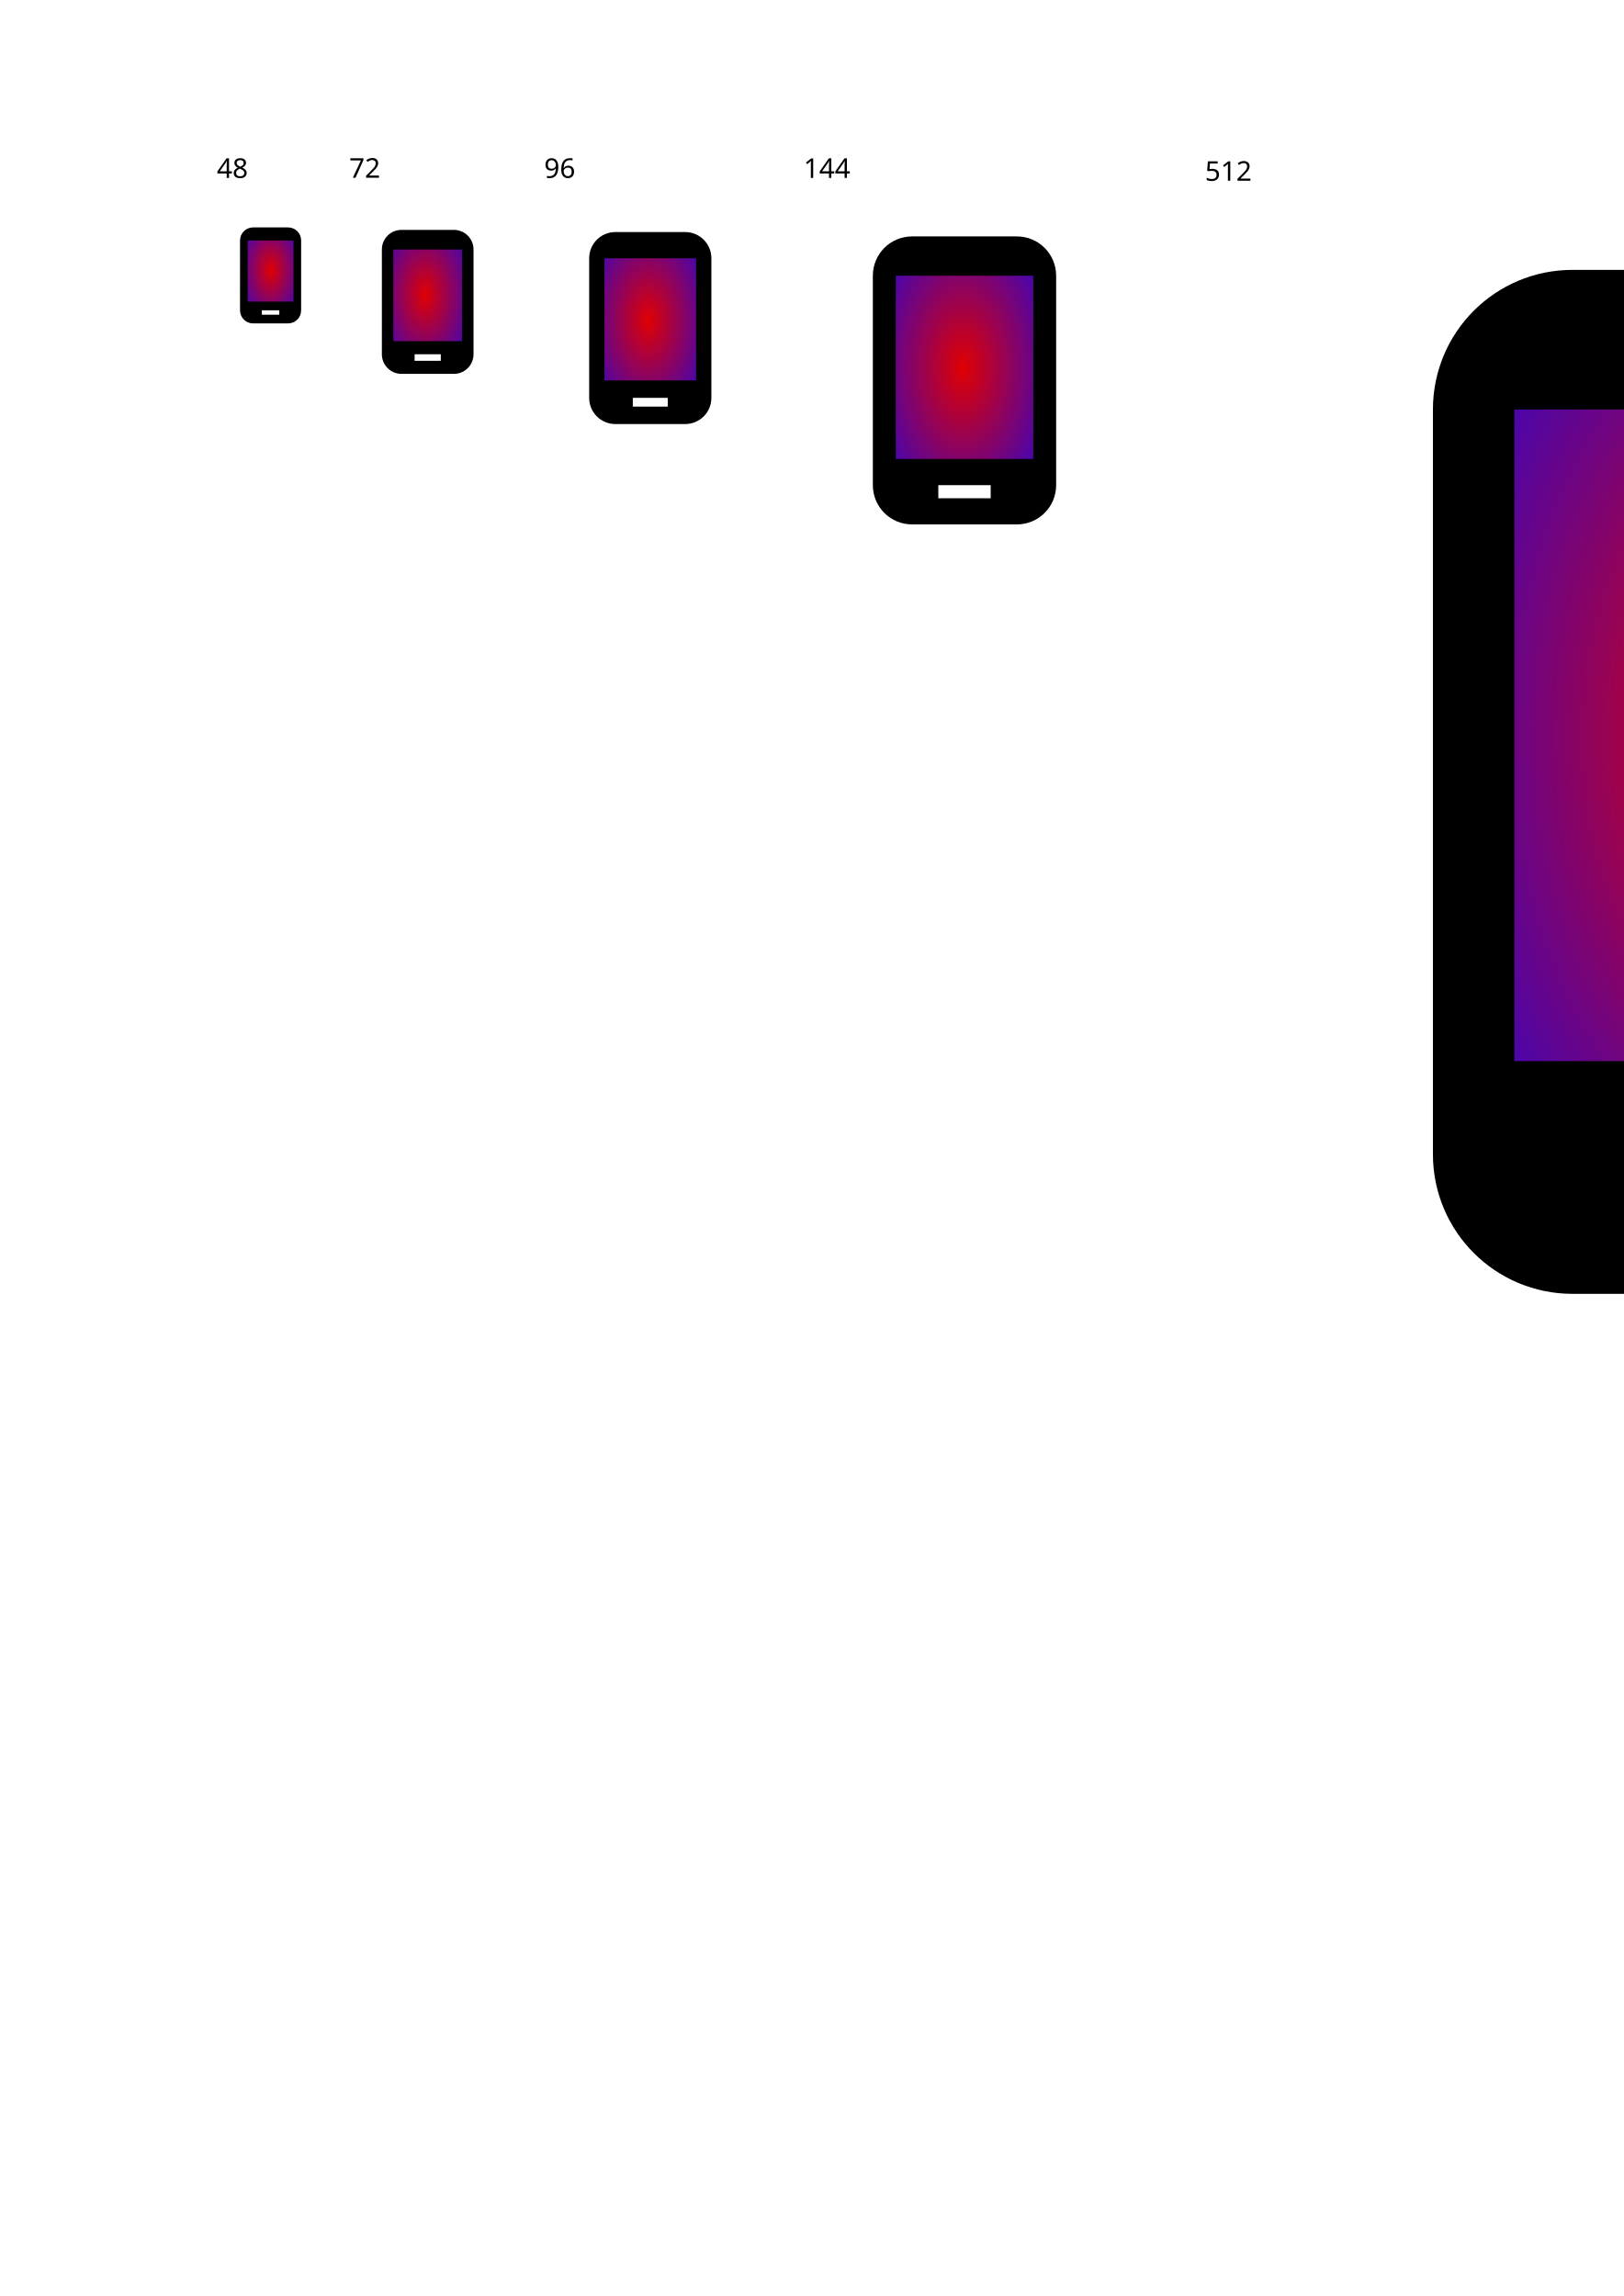
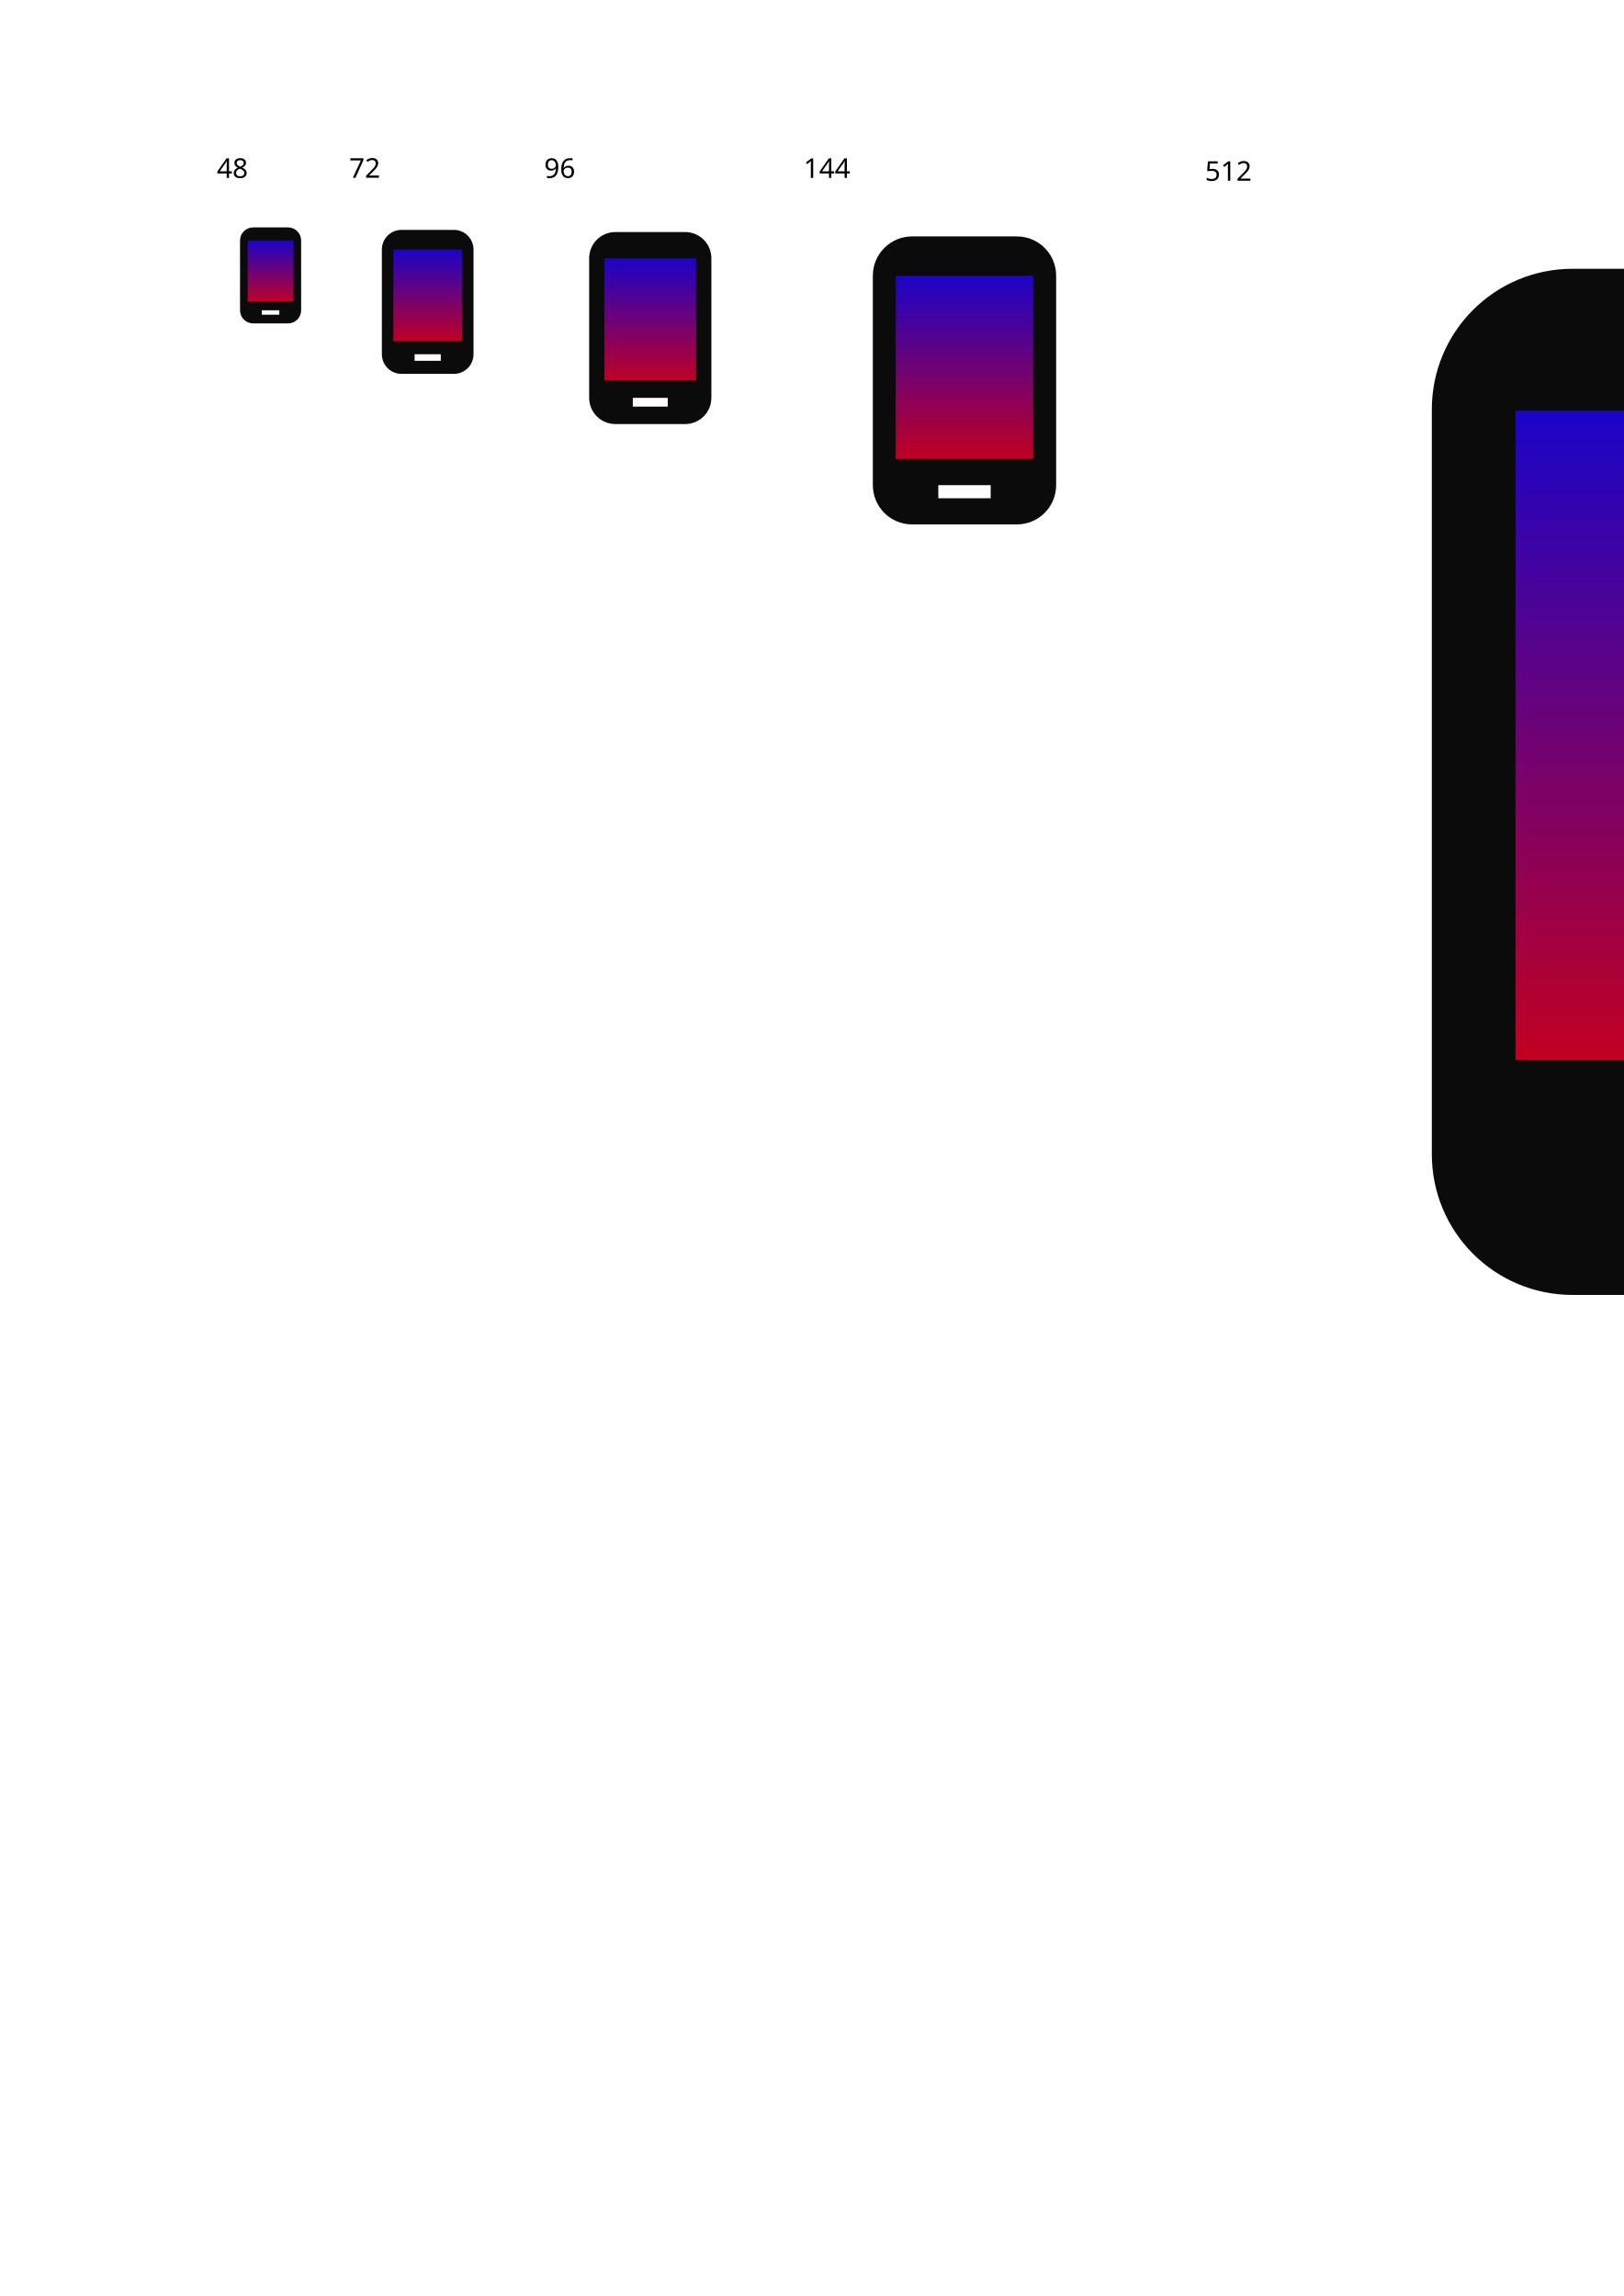
<svg xmlns="http://www.w3.org/2000/svg" xmlns:xlink="http://www.w3.org/1999/xlink" width="210mm" height="297mm" viewBox="0 0 744.094 1052.362" id="svg2" version="1.1">
  <defs id="defs4">
-     <linearGradient id="linearGradient4338-0-7">
-       <stop id="stop5958" offset="0" style="stop-color:#df0002;stop-opacity:1" />
-       <stop id="stop5960" offset="1" style="stop-color:#0008ff;stop-opacity:1" />
+     <linearGradient id="linearGradient4227">
+       <stop id="stop4229" offset="0" style="stop-color:#c6001d;stop-opacity:1" />
+       <stop id="stop4231" offset="1" style="stop-color:#1904c9;stop-opacity:1" />
    </linearGradient>
-     <radialGradient xlink:href="#linearGradient4338-0-7" id="radialGradient5954-9-4" cx="779.278" cy="808.346" fx="779.278" fy="808.346" r="220" gradientTransform="matrix(0.4640404,1.8656422e-8,0,0.2742194,-530.1475,219.7847)" gradientUnits="userSpaceOnUse" />
-     <radialGradient xlink:href="#linearGradient4338-0-7" id="radialGradient5954-9-4-7" cx="779.278" cy="808.346" fx="779.278" fy="808.346" r="220" gradientTransform="matrix(0.3214154,1.2922281e-8,0,0.1899368,-397.1918,143.5651)" gradientUnits="userSpaceOnUse" />
-     <radialGradient xlink:href="#linearGradient4338-0-7" id="radialGradient5954-9-4-7-7" cx="779.278" cy="808.346" fx="779.278" fy="808.346" r="220" gradientTransform="matrix(0.2522398,1.0141128e-8,0,0.1490583,-331.7938,74.3749)" gradientUnits="userSpaceOnUse" />
-     <radialGradient xlink:href="#linearGradient4338-0-7" id="radialGradient5954-9-4-7-7-4" cx="779.278" cy="808.346" fx="779.278" fy="808.346" r="220" gradientTransform="matrix(0.1648603,0,0,0.09742229,-252.3472,45.37107)" gradientUnits="userSpaceOnUse" />
-     <radialGradient xlink:href="#linearGradient4338-0-7" id="radialGradient5954-9-4-3" cx="779.278" cy="808.346" fx="779.278" fy="808.346" r="220" gradientTransform="matrix(0.4640404,1.8656422e-8,0,0.2742194,-568.1475,427.7847)" gradientUnits="userSpaceOnUse" />
+     <linearGradient xlink:href="#linearGradient4227" id="linearGradient20210-0-7" x1="-190" y1="247.362" x2="-80" y2="247.362" gradientUnits="userSpaceOnUse" gradientTransform="matrix(2.79031,0,0,1.0731,36.7861,540.1643)" />
+     <linearGradient xlink:href="#linearGradient4227" id="linearGradient20210-0-7-7" x1="-190" y1="247.362" x2="-80" y2="247.362" gradientUnits="userSpaceOnUse" gradientTransform="matrix(0.7985974,0,0,0.3071253,-61.50731,365.7543)" />
+     <linearGradient xlink:href="#linearGradient4227" id="linearGradient20210-0-7-7-3" x1="-190" y1="247.362" x2="-80" y2="247.362" gradientUnits="userSpaceOnUse" gradientTransform="matrix(0.5430747,0,0,0.2088562,-74.09466,246.1601)" />
+     <linearGradient xlink:href="#linearGradient4227" id="linearGradient20210-0-7-7-3-3" x1="-190" y1="247.362" x2="-80" y2="247.362" gradientUnits="userSpaceOnUse" gradientTransform="matrix(0.4073654,0,0,0.156665,-80.90977,157.2783)" />
+     <linearGradient xlink:href="#linearGradient4227" id="linearGradient20210-0-7-7-3-3-9" x1="-190" y1="247.362" x2="-80" y2="247.362" gradientUnits="userSpaceOnUse" gradientTransform="matrix(0.2716561,0,0,0.1044737,-88.07843,98.08776)" />
  </defs>
  <g id="layer2" style="display:none">
    <rect style="opacity:1;fill:#0d47a1;fill-opacity:1;stroke:none;stroke-width:20;stroke-miterlimit:4;stroke-dasharray:none;stroke-opacity:1" id="rect4303" width="48" height="48" x="100" y="102.362" />
    <rect style="opacity:1;fill:#0d47a1;fill-opacity:1;stroke:none;stroke-width:20;stroke-miterlimit:4;stroke-dasharray:none;stroke-opacity:1" id="rect4303-7" width="72" height="72" x="160" y="102.362" />
    <rect style="opacity:1;fill:#0d47a1;fill-opacity:1;stroke:none;stroke-width:20;stroke-miterlimit:4;stroke-dasharray:none;stroke-opacity:1" id="rect4303-7-1" width="96" height="96" x="250" y="102.362" />
    <rect style="opacity:1;fill:#0d47a1;fill-opacity:1;stroke:none;stroke-width:20;stroke-miterlimit:4;stroke-dasharray:none;stroke-opacity:1" id="rect4303-7-1-5" width="144" height="144" x="370" y="102.362" />
  </g>
  <g id="layer3" style="display:inline">
+     <rect style="display:inline;opacity:1;fill:url(#linearGradient20210-0-7);fill-opacity:1;stroke:none;stroke-width:1;stroke-miterlimit:4;stroke-dasharray:none;stroke-opacity:1" id="rect4199-9-1" width="306.934" height="225.351" x="-493.373" y="692.933" transform="matrix(0,-1,1,0,0,0)" />
    <text xml:space="preserve" style="font-style:normal;font-weight:normal;font-size:12.5px;line-height:125%;font-family:sans-serif;letter-spacing:0px;word-spacing:0px;display:inline;fill:#000000;fill-opacity:1;stroke:none;stroke-width:1px;stroke-linecap:butt;stroke-linejoin:miter;stroke-opacity:1" x="368.225" y="81.541" id="text4537">
      <tspan id="tspan4539" x="368.225" y="81.541">144</tspan>
    </text>
    <text xml:space="preserve" style="font-style:normal;font-weight:normal;font-size:12.5px;line-height:125%;font-family:sans-serif;letter-spacing:0px;word-spacing:0px;display:inline;fill:#000000;fill-opacity:1;stroke:none;stroke-width:1px;stroke-linecap:butt;stroke-linejoin:miter;stroke-opacity:1" x="249.354" y="81.541" id="text4537-4">
      <tspan id="tspan4539-1" x="249.354" y="81.541">96</tspan>
    </text>
    <text xml:space="preserve" style="font-style:normal;font-weight:normal;font-size:12.5px;line-height:125%;font-family:sans-serif;letter-spacing:0px;word-spacing:0px;display:inline;fill:#000000;fill-opacity:1;stroke:none;stroke-width:1px;stroke-linecap:butt;stroke-linejoin:miter;stroke-opacity:1" x="160.011" y="81.461" id="text4537-1">
      <tspan id="tspan4539-4" x="160.011" y="81.461">72</tspan>
    </text>
    <text xml:space="preserve" style="font-style:normal;font-weight:normal;font-size:12.5px;line-height:125%;font-family:sans-serif;letter-spacing:0px;word-spacing:0px;display:inline;fill:#000000;fill-opacity:1;stroke:none;stroke-width:1px;stroke-linecap:butt;stroke-linejoin:miter;stroke-opacity:1" x="99.354" y="81.544" id="text4537-1-1">
      <tspan id="tspan4539-4-5" x="99.354" y="81.544">48</tspan>
    </text>
-     <rect style="opacity:1;fill:url(#radialGradient5954-9-4);fill-opacity:1;stroke:none;stroke-width:20;stroke-miterlimit:4;stroke-dasharray:none;stroke-opacity:1" id="rect4136-0-0-7" width="89.236" height="65.957" x="-213.149" y="408.47" transform="matrix(0,-1,1,0,0,0)" />
-     <rect style="display:inline;opacity:1;fill:url(#radialGradient5954-9-4-7);fill-opacity:1;stroke:none;stroke-width:20;stroke-miterlimit:4;stroke-dasharray:none;stroke-opacity:1" id="rect4136-0-0-7-5" width="61.809" height="45.685" x="-177.624" y="274.257" transform="matrix(0,-1,1,0,0,0)" />
-     <rect style="display:inline;opacity:1;fill:url(#radialGradient5954-9-4-7-7);fill-opacity:1;stroke:none;stroke-width:20;stroke-miterlimit:4;stroke-dasharray:none;stroke-opacity:1" id="rect4136-0-0-7-5-5" width="48.506" height="35.853" x="-159.482" y="176.939" transform="matrix(0,-1,1,0,0,0)" />
-     <rect style="display:inline;opacity:1;fill:url(#radialGradient5954-9-4-7-7-4);fill-opacity:1;stroke:none;stroke-width:20;stroke-miterlimit:4;stroke-dasharray:none;stroke-opacity:1" id="rect4136-0-0-7-5-5-1" width="31.703" height="23.433" x="-139.727" y="112.406" transform="matrix(0,-1,1,0,0,0)" />
    <text xml:space="preserve" style="font-style:normal;font-weight:normal;font-size:12.5px;line-height:125%;font-family:sans-serif;letter-spacing:0px;word-spacing:0px;display:inline;fill:#000000;fill-opacity:1;stroke:none;stroke-width:1px;stroke-linecap:butt;stroke-linejoin:miter;stroke-opacity:1" x="552.211" y="82.853" id="text4537-7">
      <tspan x="552.211" y="82.853" id="tspan4228">512</tspan>
    </text>
-     <g id="g4265" transform="matrix(3.555556,0,0,3.555556,-1505.111,-396.7034)">
-       <rect transform="matrix(0,-1,1,0,0,0)" y="616.47" x="-251.149" height="65.957" width="89.236" id="rect4136-0-0-7-6" style="display:inline;opacity:1;fill:url(#radialGradient5954-9-4-3);fill-opacity:1;stroke:none;stroke-width:20;stroke-miterlimit:4;stroke-dasharray:none;stroke-opacity:1" />
-       <g transform="matrix(6,0,0,6,578,140.3622)" id="g3458-5-8-8-4-0" style="fill:#000000">
-         <path d="M 16,1 8,1 C 6.34,1 5,2.34 5,4 l 0,16 c 0,1.66 1.34,3 3,3 l 8,0 c 1.66,0 3,-1.34 3,-3 L 19,4 C 19,2.34 17.66,1 16,1 Z m -2,20 -4,0 0,-1 4,0 0,1 z m 3.25,-3 -10.5,0 0,-14 10.5,0 0,14 z" id="path3448-1-1-2-0-8" />
-         <path style="fill:none" d="M 0,0 24,0 24,24 0,24 Z" id="path3450-2-7-3-3-3" />
-       </g>
-     </g>
+     <path style="fill:#0b0b0b;fill-opacity:1;stroke:#0b0b0b;stroke-opacity:1" d="m 891.333,123.696 -170.667,0 c -35.413,0 -64,28.587 -64,64 l 0,341.333 c 0,35.413 28.587,64 64,64 l 170.667,0 c 35.413,0 64,-28.587 64,-64 l 0,-341.333 c 0,-35.413 -28.587,-64 -64,-64 z m -42.667,426.667 -85.333,0 0,-21.333 85.333,0 0,21.333 z m 69.333,-64 -224,0 0,-298.667 224,0 0,298.667 z" id="path3448-1-1-2-0-8" />
+     <path style="fill:none" d="m 550,102.362 512,0 0,512 -512,0 z" id="path3450-2-7-3-3-3" />
+     <rect style="fill:#002b36;fill-opacity:1;stroke:none" id="rect3206-16-8-3-9" width="1488.189" height="2104.724" x="-2104.19" y="-1387.362" />
+     <rect style="fill:#dc322f;fill-opacity:1;stroke:none" id="rect10764-0-0-5-0-16-9-4" width="50" height="1488.19" x="-1292.362" y="-1824.095" transform="matrix(0,-1,1,0,0,0)" />
+     <rect style="fill:#dc322f;fill-opacity:1;stroke:none" id="rect10764-2-4-2-7-1" width="20" height="2105" x="616" y="-717.362" transform="scale(-1,-1)" />
+     <rect style="fill:#dc322f;fill-opacity:1;stroke:none" id="rect10764-0-3-8-0-5-8" width="20" height="1488" x="1367.638" y="-2104" transform="matrix(0,-1,1,0,0,0)" />
+     <rect style="fill:#dc322f;fill-opacity:1;stroke:none" id="rect10764-3-4-0-8-6-5" width="17.717" height="2105" x="2086.471" y="-717.362" transform="scale(-1,-1)" />
+     <rect style="display:inline;opacity:1;fill:url(#linearGradient20210-0-7-7);fill-opacity:1;stroke:none;stroke-width:1;stroke-miterlimit:4;stroke-dasharray:none;stroke-opacity:1" id="rect4199-9-1-7" width="87.846" height="64.496" x="-213.241" y="409.477" transform="matrix(0,-1,1,0,0,0)" />
+     <rect style="display:inline;opacity:1;fill:url(#linearGradient20210-0-7-7-3);fill-opacity:1;stroke:none;stroke-width:1;stroke-miterlimit:4;stroke-dasharray:none;stroke-opacity:1" id="rect4199-9-1-7-3" width="59.738" height="43.86" x="-177.279" y="275.893" transform="matrix(0,-1,1,0,0,0)" />
+     <rect style="display:inline;opacity:1;fill:url(#linearGradient20210-0-7-7-3-3);fill-opacity:1;stroke:none;stroke-width:1;stroke-miterlimit:4;stroke-dasharray:none;stroke-opacity:1" id="rect4199-9-1-7-3-9" width="44.81" height="32.9" x="-158.309" y="179.581" transform="matrix(0,-1,1,0,0,0)" />
+     <rect style="display:inline;opacity:1;fill:url(#linearGradient20210-0-7-7-3-3-9);fill-opacity:1;stroke:none;stroke-width:1;stroke-miterlimit:4;stroke-dasharray:none;stroke-opacity:1" id="rect4199-9-1-7-3-9-0" width="29.882" height="21.939" x="-139.693" y="112.961" transform="matrix(0,-1,1,0,0,0)" />
  </g>
  <g id="layer1">
-     <g style="fill:#000000" id="g3458-5" transform="matrix(2,0,0,2,100,102.2316)">
-       <path id="path3448-1" d="M 16,1 8,1 C 6.34,1 5,2.34 5,4 l 0,16 c 0,1.66 1.34,3 3,3 l 8,0 c 1.66,0 3,-1.34 3,-3 L 19,4 C 19,2.34 17.66,1 16,1 Z m -2,20 -4,0 0,-1 4,0 0,1 z m 3.25,-3 -10.5,0 0,-14 10.5,0 0,14 z" />
-       <path id="path3450-2" d="M 0,0 24,0 24,24 0,24 Z" style="fill:none" />
-     </g>
+     <path style="fill:#0b0b0b;fill-opacity:1" d="m 132,104.232 -16,0 c -3.32,0 -6,2.68 -6,6 l 0,32 c 0,3.32 2.68,6 6,6 l 16,0 c 3.32,0 6,-2.68 6,-6 l 0,-32 c 0,-3.32 -2.68,-6 -6,-6 z m -4,40 -8,0 0,-2 8,0 0,2 z m 6.5,-6 -21,0 0,-28 21,0 0,28 z" id="path3448-1" />
+     <path style="fill:none" d="m 100,102.232 48,0 0,48 -48,0 z" id="path3450-2" />
    <g style="fill:#000000" id="g3458-5-8" transform="matrix(3,0,0,3,160,102.3622)">
-       <path id="path3448-1-1" d="M 16,1 8,1 C 6.34,1 5,2.34 5,4 l 0,16 c 0,1.66 1.34,3 3,3 l 8,0 c 1.66,0 3,-1.34 3,-3 L 19,4 C 19,2.34 17.66,1 16,1 Z m -2,20 -4,0 0,-1 4,0 0,1 z m 3.25,-3 -10.5,0 0,-14 10.5,0 0,14 z" />
+       <path id="path3448-1-1" d="M 16,1 8,1 C 6.34,1 5,2.34 5,4 l 0,16 c 0,1.66 1.34,3 3,3 l 8,0 c 1.66,0 3,-1.34 3,-3 L 19,4 C 19,2.34 17.66,1 16,1 Z m -2,20 -4,0 0,-1 4,0 0,1 z m 3.25,-3 -10.5,0 0,-14 10.5,0 0,14 z" style="fill:#0b0b0b;fill-opacity:1" />
      <path id="path3450-2-7" d="M 0,0 24,0 24,24 0,24 Z" style="fill:none" />
    </g>
-     <g style="fill:#000000" id="g3458-5-8-8" transform="matrix(4,0,0,4,250,102.3622)">
-       <path id="path3448-1-1-2" d="M 16,1 8,1 C 6.34,1 5,2.34 5,4 l 0,16 c 0,1.66 1.34,3 3,3 l 8,0 c 1.66,0 3,-1.34 3,-3 L 19,4 C 19,2.34 17.66,1 16,1 Z m -2,20 -4,0 0,-1 4,0 0,1 z m 3.25,-3 -10.5,0 0,-14 10.5,0 0,14 z" />
-       <path id="path3450-2-7-3" d="M 0,0 24,0 24,24 0,24 Z" style="fill:none" />
-     </g>
-     <g style="fill:#000000" id="g3458-5-8-8-4" transform="matrix(6,0,0,6,370,102.3622)">
-       <path id="path3448-1-1-2-0" d="M 16,1 8,1 C 6.34,1 5,2.34 5,4 l 0,16 c 0,1.66 1.34,3 3,3 l 8,0 c 1.66,0 3,-1.34 3,-3 L 19,4 C 19,2.34 17.66,1 16,1 Z m -2,20 -4,0 0,-1 4,0 0,1 z m 3.25,-3 -10.5,0 0,-14 10.5,0 0,14 z" />
-       <path id="path3450-2-7-3-3" d="M 0,0 24,0 24,24 0,24 Z" style="fill:none" />
-     </g>
+     <path style="fill:#0b0b0b;fill-opacity:1" d="m 314,106.362 -32,0 c -6.64,0 -12,5.36 -12,12 l 0,64 c 0,6.64 5.36,12 12,12 l 32,0 c 6.64,0 12,-5.36 12,-12 l 0,-64 c 0,-6.64 -5.36,-12 -12,-12 z m -8,80 -16,0 0,-4 16,0 0,4 z m 13,-12 -42,0 0,-56 42,0 0,56 z" id="path3448-1-1-2" />
+     <path style="fill:none" d="m 250,102.362 96,0 0,96 -96,0 z" id="path3450-2-7-3" />
+     <path style="fill:#0b0b0b;fill-opacity:1" d="m 466,108.362 -48,0 c -9.96,0 -18,8.04 -18,18 l 0,96 c 0,9.96 8.04,18 18,18 l 48,0 c 9.96,0 18,-8.04 18,-18 l 0,-96 c 0,-9.96 -8.04,-18 -18,-18 z m -12,120 -24,0 0,-6 24,0 0,6 z m 19.5,-18 -63,0 0,-84 63,0 0,84 z" id="path3448-1-1-2-0" />
+     <path style="fill:none" d="m 370,102.362 144,0 0,144 -144,0 z" id="path3450-2-7-3-3" />
  </g>
</svg>
